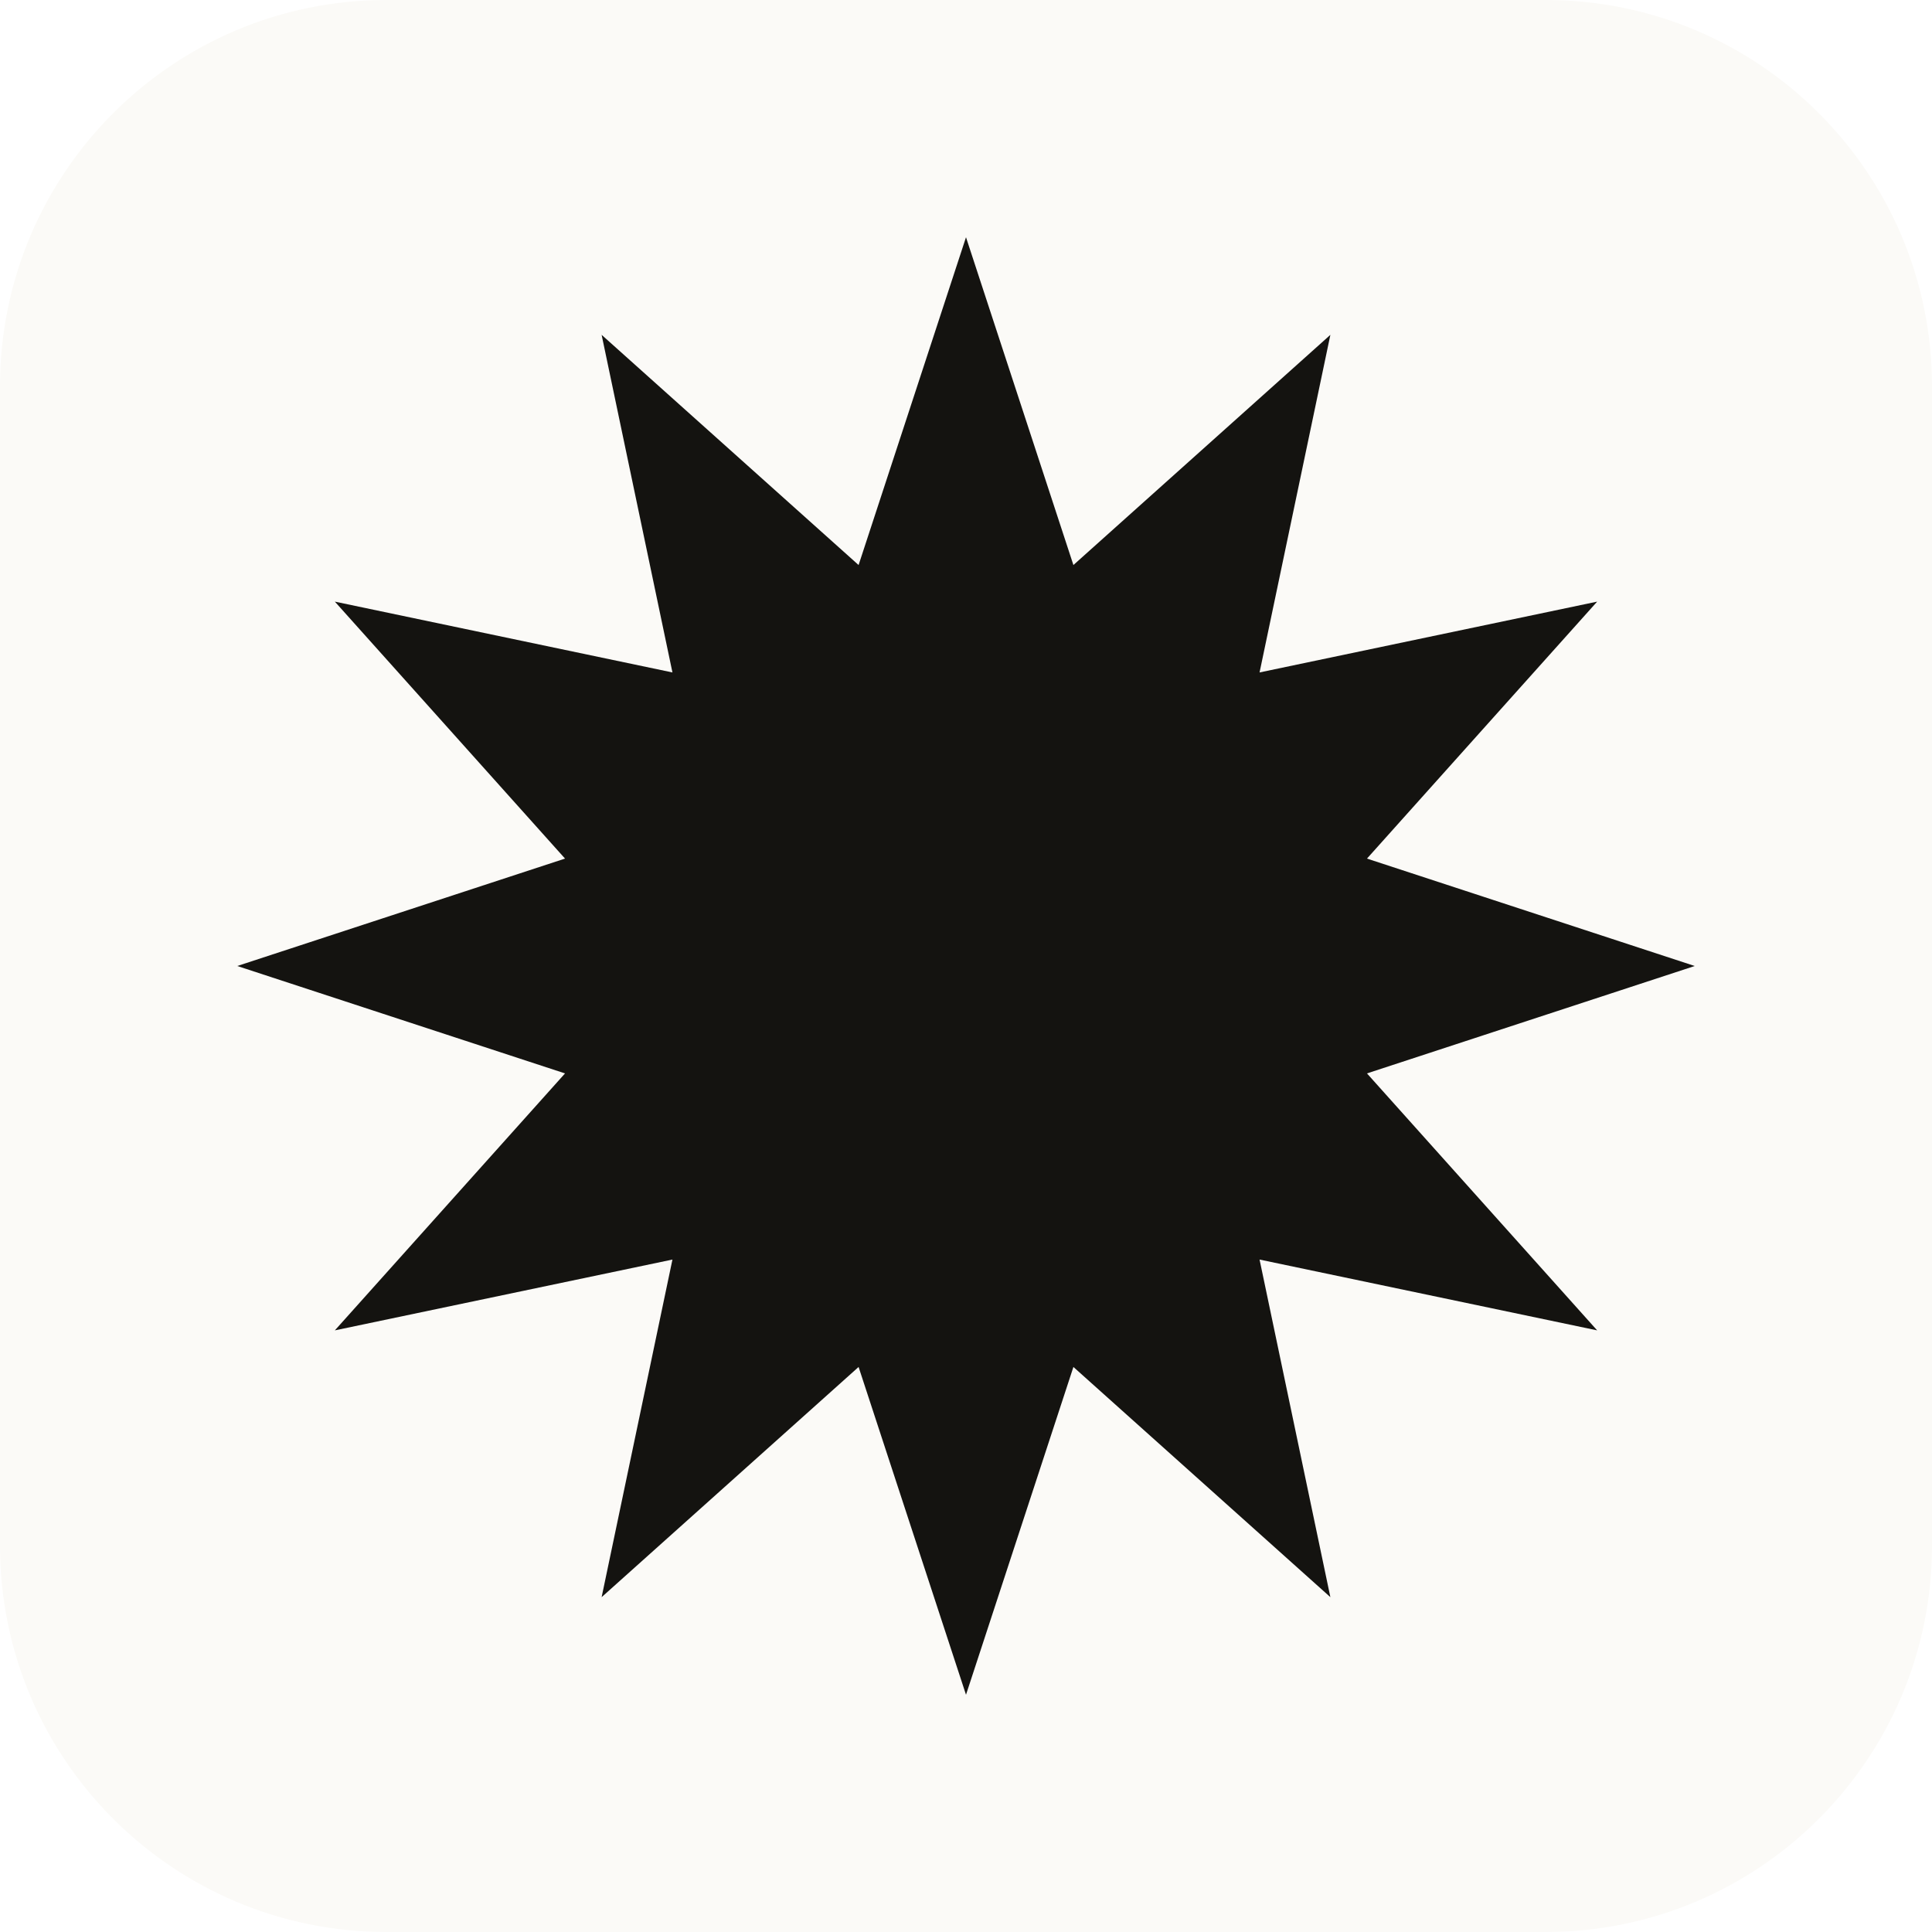
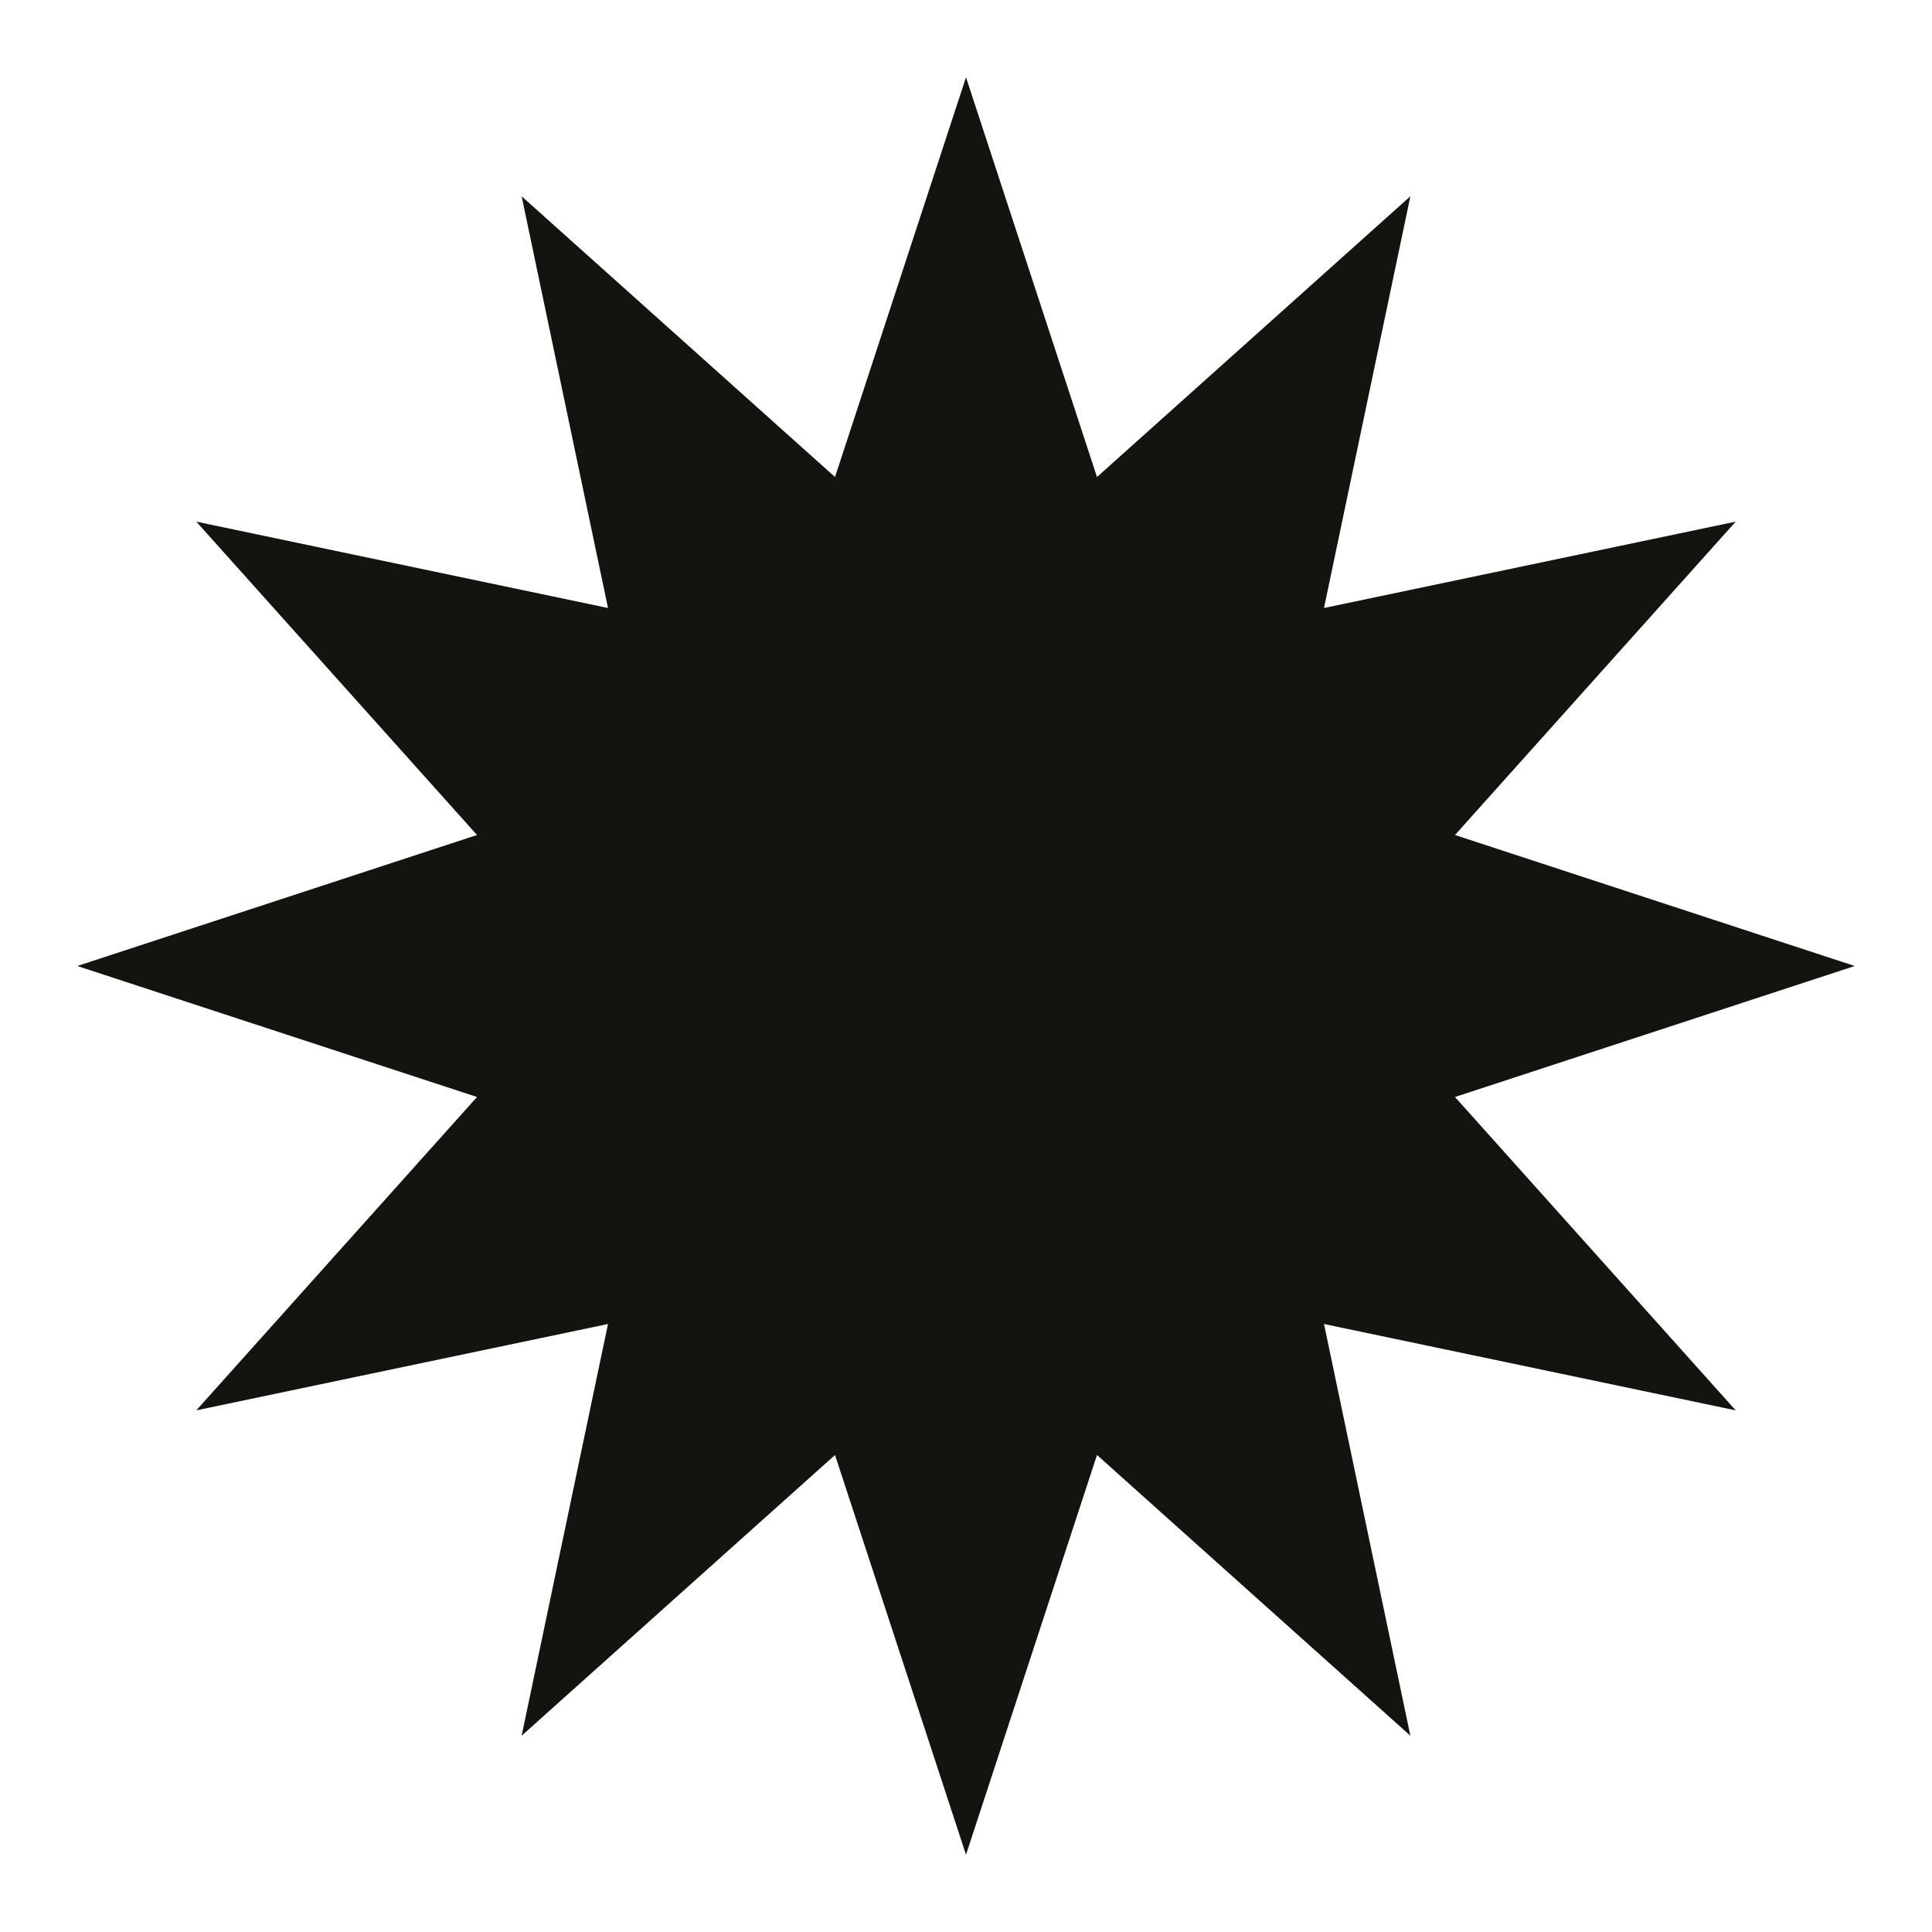
<svg xmlns="http://www.w3.org/2000/svg" viewBox="0 0 100 100">
-   <rect width="100" height="100" rx="20" fill="#FBFAF7" />
-   <path fill="#141310" transform="translate(50,50) scale(0.82) translate(-50,-50)" d="M50.00,4.00 L56.78,24.69 L73.00,10.16 L68.53,31.47 L89.84,27.00 L75.31,43.22 L96.00,50.00 L75.31,56.78 L89.84,73.00 L68.53,68.53 L73.00,89.84 L56.78,75.31 L50.00,96.00 L43.22,75.31 L27.00,89.84 L31.47,68.53 L10.16,73.00 L24.69,56.78 L4.00,50.00 L24.69,43.22 L10.16,27.00 L31.47,31.47 L27.00,10.16 L43.22,24.69 Z" />
+   <style>path{fill:#141310}@media (prefers-color-scheme:dark){path{fill:#FBFAF7}}</style>
+   <path d="M50.00,4.00 L56.78,24.69 L73.00,10.16 L68.53,31.47 L89.84,27.00 L75.31,43.22 L96.00,50.00 L75.31,56.78 L89.84,73.00 L68.53,68.53 L73.00,89.84 L56.78,75.31 L50.00,96.00 L43.22,75.31 L27.00,89.84 L31.47,68.53 L10.16,73.00 L24.69,56.78 L4.00,50.00 L24.69,43.22 L10.16,27.00 L31.47,31.47 L27.00,10.16 L43.22,24.69 Z" />
</svg>
